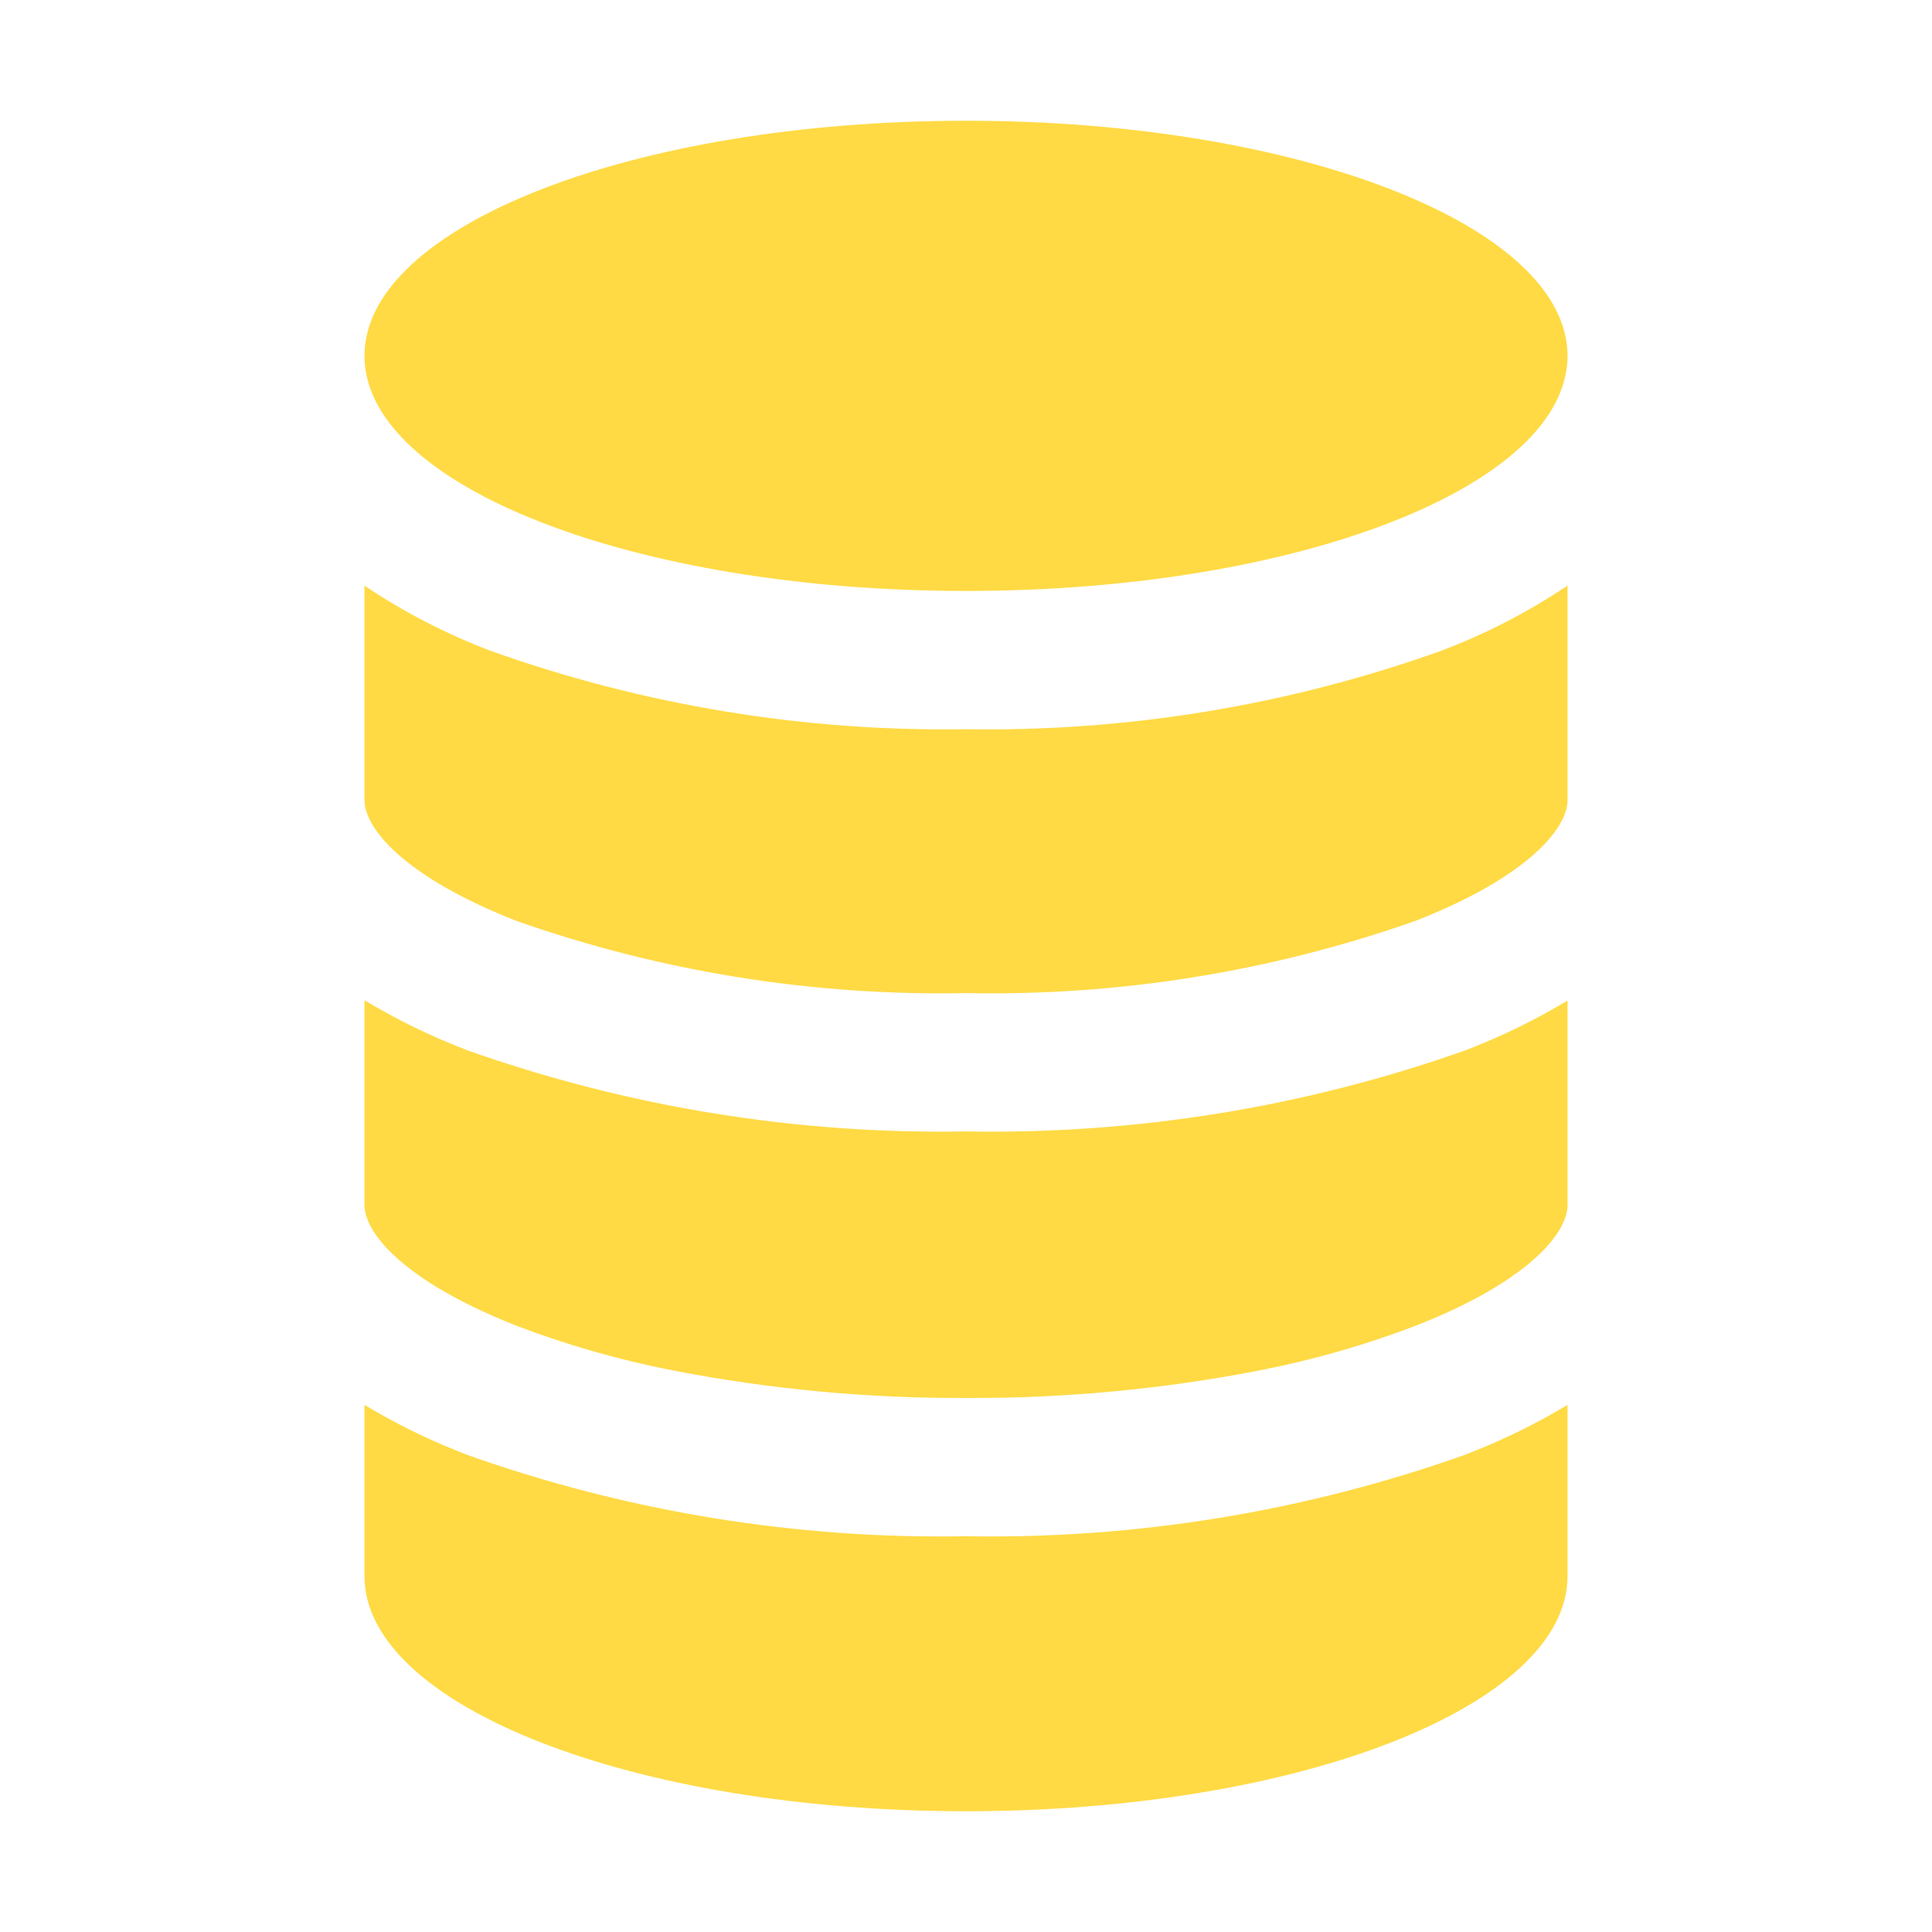
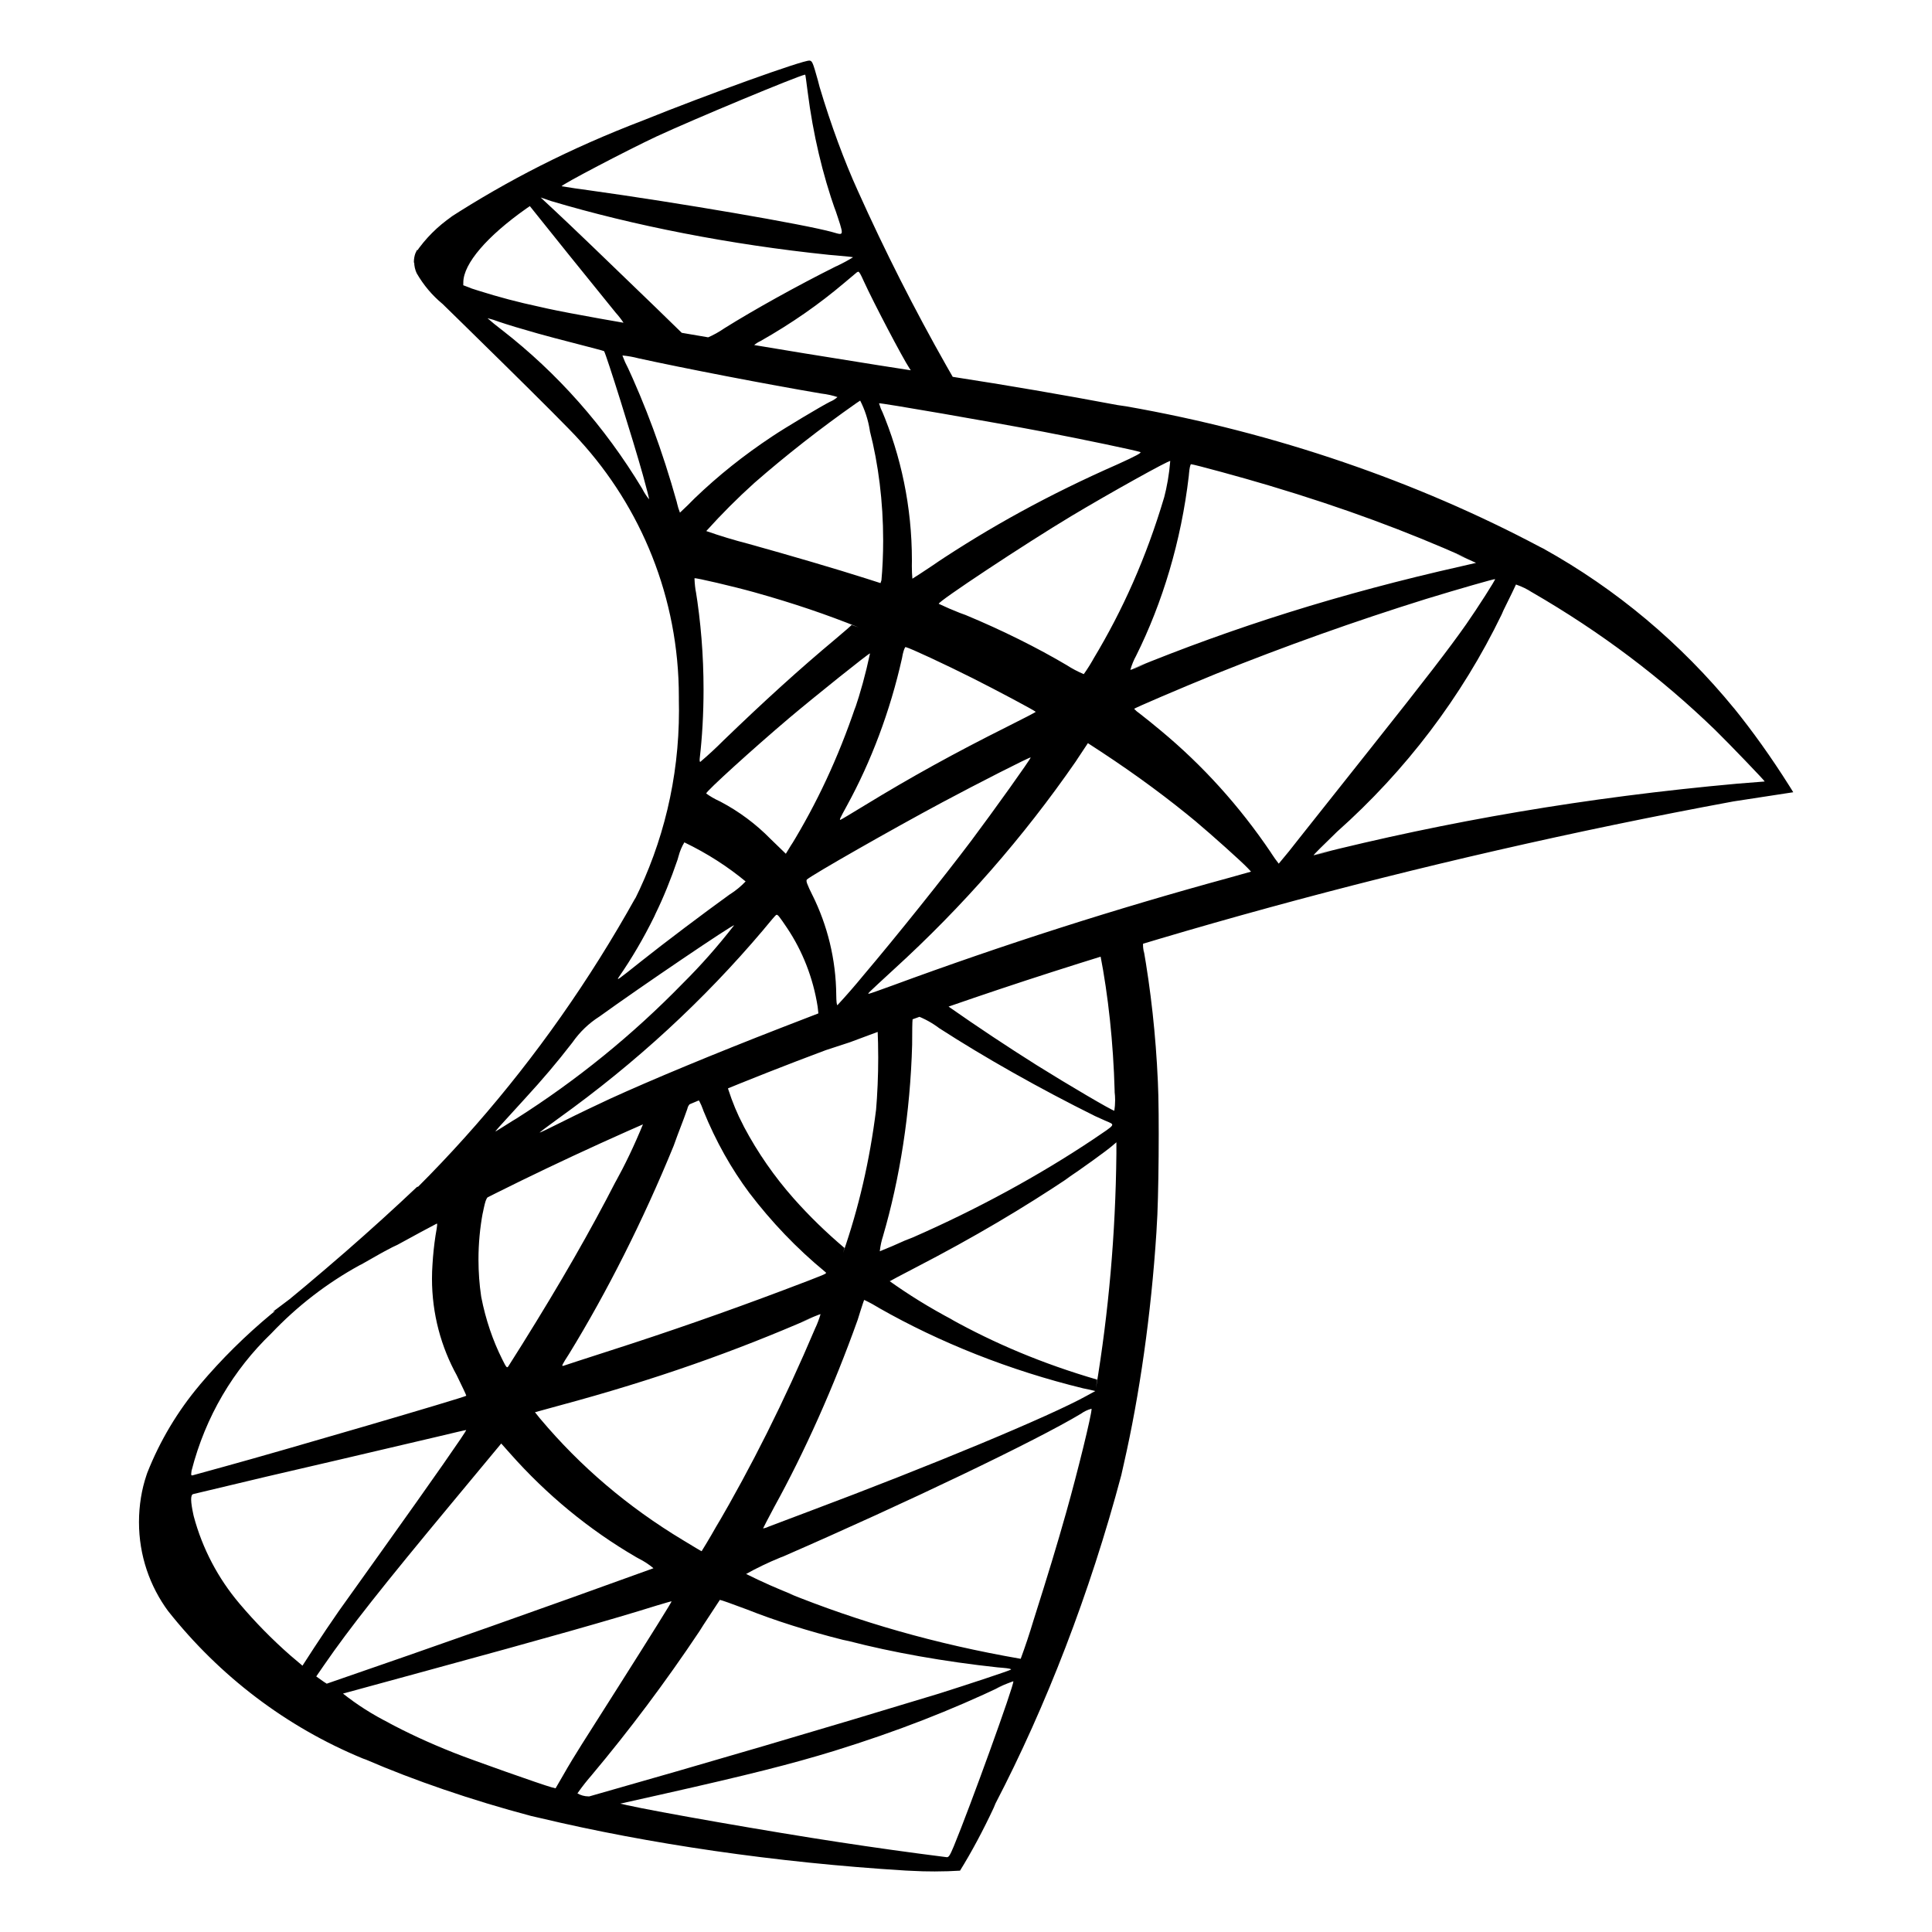
- <svg xmlns="http://www.w3.org/2000/svg" width="800px" height="800px" viewBox="0 0 32 32">
-   <path d="M8.562,15.256A21.159,21.159,0,0,0,16,16.449a21.159,21.159,0,0,0,7.438-1.194c1.864-.727,2.525-1.535,2.525-2V9.7a10.357,10.357,0,0,1-2.084,1.076A22.293,22.293,0,0,1,16,12.078a22.36,22.36,0,0,1-7.879-1.3A10.28,10.28,0,0,1,6.037,9.7v3.55C6.037,13.724,6.7,14.528,8.562,15.256Z" style="fill:#ffda44" />
-   <path d="M8.562,21.961a15.611,15.611,0,0,0,2.6.741A24.9,24.9,0,0,0,16,23.155a24.9,24.9,0,0,0,4.838-.452,15.614,15.614,0,0,0,2.6-.741c1.864-.727,2.525-1.535,2.525-2v-3.39a10.706,10.706,0,0,1-1.692.825A23.49,23.49,0,0,1,16,18.74a23.49,23.49,0,0,1-8.271-1.348,10.829,10.829,0,0,1-1.692-.825V19.96C6.037,20.426,6.7,21.231,8.562,21.961Z" style="fill:#ffda44" />
-   <path d="M16,30c5.5,0,9.963-1.744,9.963-3.894V23.269a10.5,10.5,0,0,1-1.535.762l-.157.063A23.487,23.487,0,0,1,16,25.445a23.422,23.422,0,0,1-8.271-1.351c-.054-.02-.106-.043-.157-.063a10.5,10.5,0,0,1-1.535-.762v2.837C6.037,28.256,10.5,30,16,30Z" style="fill:#ffda44" />
-   <ellipse cx="16" cy="5.894" rx="9.963" ry="3.894" style="fill:#ffda44" />
+ <svg xmlns="http://www.w3.org/2000/svg" fill="#000000" width="800px" height="800px" viewBox="0 0 32 32" version="1.1">
+   <path d="M16.776 27.848h0.008c0.019 0.047-0.719 2.087-0.987 2.734-0.061 0.145-0.082 0.181-0.115 0.179q-0.897-0.113-1.791-0.25c-1.132-0.172-3.028-0.504-3.506-0.612l-0.111-0.025 0.679-0.152c1.455-0.327 2.153-0.504 2.862-0.721 1.059-0.328 1.944-0.677 2.797-1.083l-0.125 0.054c0.076-0.039 0.173-0.080 0.271-0.116l0.020-0.006zM11.124 26.522c0.006 0.006-0.316 0.522-0.882 1.415-0.24 0.376-0.511 0.806-0.604 0.952-0.094 0.147-0.23 0.372-0.302 0.5l-0.134 0.231-0.067-0.017c-0.162-0.044-1.311-0.45-1.613-0.57-0.429-0.17-0.777-0.333-1.114-0.514l0.057 0.028c-0.299-0.149-0.555-0.314-0.793-0.503l0.009 0.007 1.381-0.377c1.989-0.542 3.090-0.854 3.811-1.080 0.136-0.041 0.249-0.074 0.25-0.071zM11.926 26.5c0.004-0.004 0.206 0.067 0.452 0.16 0.447 0.178 1.009 0.357 1.584 0.501l0.099 0.021c0.713 0.185 1.579 0.34 2.463 0.435l0.083 0.007c0.1 0.008 0.152 0.020 0.137 0.030-0.031 0.020-0.7 0.242-1.191 0.397q-2.889 0.879-5.793 1.703c-0.003 0-0.007 0-0.011 0-0.068 0-0.132-0.019-0.187-0.051l0.002 0.001c0.080-0.115 0.16-0.215 0.244-0.311l-0.003 0.003c0.613-0.73 1.22-1.538 1.781-2.379l0.063-0.1q0.137-0.21 0.275-0.419zM8.302 23.909l0.146 0.164c0.605 0.684 1.308 1.264 2.092 1.72l0.040 0.022c0.093 0.047 0.173 0.1 0.245 0.161l-0.002-0.001q-2.698 0.978-5.411 1.912-0.046-0.028-0.090-0.060l-0.084-0.060 0.131-0.19c0.425-0.616 0.96-1.293 2.131-2.702zM7.721 23.687c0.011 0.011-0.567 0.838-1.375 1.969l-0.734 1.028c-0.121 0.174-0.306 0.447-0.411 0.61l-0.191 0.295-0.202-0.171c-0.305-0.268-0.581-0.55-0.836-0.851l-0.010-0.012c-0.346-0.409-0.609-0.901-0.753-1.441l-0.006-0.026c-0.047-0.217-0.050-0.327-0.004-0.341q1.207-0.291 2.417-0.569l1.625-0.381c0.261-0.063 0.477-0.113 0.48-0.111zM18.077 23.333l0.003 0.004c0 0.1-0.229 1.035-0.42 1.712-0.16 0.566-0.295 1.010-0.544 1.796q-0.095 0.318-0.21 0.63c-1.418-0.246-2.677-0.611-3.875-1.096l0.126 0.045q-0.407-0.159-0.799-0.354c0.163-0.092 0.363-0.189 0.569-0.273l0.038-0.014c2.068-0.901 4.21-1.928 4.942-2.369 0.048-0.035 0.104-0.062 0.165-0.079l0.004-0.001zM13.591 21.767c-0.025 0.084-0.052 0.154-0.083 0.222l0.004-0.011c-0.538 1.267-1.066 2.309-1.651 3.314l0.075-0.14q-0.15 0.275-0.315 0.541c-0.006 0-0.142-0.082-0.305-0.181-0.921-0.554-1.705-1.225-2.363-2.007l-0.012-0.014-0.080-0.1 0.415-0.114c1.572-0.423 2.898-0.894 4.176-1.452l-0.19 0.074c0.178-0.075 0.325-0.136 0.327-0.132zM14.313 21.53c0.099 0.047 0.179 0.092 0.257 0.14l-0.011-0.006c1.001 0.57 2.161 1.034 3.385 1.332l0.093 0.019 0.105 0.025-0.144 0.079c-0.602 0.335-2.588 1.161-4.616 1.921q-0.321 0.12-0.641 0.242c-0.030 0.015-0.064 0.027-0.1 0.033l-0.002 0c0-0.005 0.084-0.165 0.186-0.357 0.501-0.908 0.983-1.983 1.381-3.098l0.049-0.157c0.029-0.091 0.055-0.169 0.059-0.172zM7.229 20.261c0.019 0 0.014 0.035-0.015 0.201q-0.037 0.242-0.051 0.487c-0.005 0.069-0.008 0.149-0.008 0.229 0 0.585 0.151 1.135 0.416 1.612l-0.009-0.017c0.092 0.187 0.165 0.342 0.161 0.345-0.034 0.029-3.037 0.907-3.981 1.166l-0.544 0.15c-0.034 0.010-0.036 0.003-0.025-0.075 0.231-0.9 0.694-1.671 1.32-2.273l0.002-0.002c0.426-0.449 0.918-0.83 1.462-1.128l0.031-0.015q0.614-0.352 1.24-0.681zM18.491 18.92v0.192c-0.014 1.331-0.129 2.624-0.339 3.885l0.020-0.146c-0.907-0.265-1.694-0.598-2.432-1.008l0.060 0.030c-0.412-0.217-0.759-0.434-1.090-0.671l0.028 0.019c0.004-0.005 0.192-0.104 0.417-0.221 0.984-0.509 1.797-0.993 2.58-1.517l-0.096 0.060c0.277-0.185 0.694-0.486 0.786-0.567zM10.658 18.602c-0.156 0.381-0.305 0.689-0.47 0.988l0.025-0.050c-0.439 0.857-0.924 1.701-1.566 2.73l-0.227 0.36c-0.023 0.034-0.033 0.023-0.102-0.117-0.153-0.304-0.274-0.656-0.346-1.026l-0.004-0.026c-0.027-0.18-0.043-0.388-0.043-0.599 0-0.267 0.025-0.527 0.072-0.78l-0.004 0.026c0.059-0.284 0.056-0.277 0.19-0.345 0.577-0.296 2.457-1.177 2.475-1.161zM11.568 18.227l0.012 0.005c0.025 0.046 0.048 0.1 0.068 0.156l0.002 0.008c0.21 0.515 0.462 0.96 0.764 1.366l-0.012-0.016c0.378 0.497 0.795 0.932 1.258 1.314l0.013 0.011c0.029 0.025 0.037 0.020-0.702 0.3q-1.421 0.536-2.867 1c-0.409 0.132-0.755 0.244-0.769 0.25-0.041 0.014-0.029-0.011 0.091-0.197 0.625-1.019 1.226-2.208 1.732-3.446l0.061-0.168c0.077-0.2 0.152-0.4 0.166-0.445 0.010-0.054 0.048-0.098 0.099-0.115l0.001-0c0.024-0.013 0.051-0.020 0.081-0.021h0zM14.536 17.057c0.006 0.137 0.010 0.299 0.010 0.46 0 0.302-0.013 0.602-0.038 0.898l0.003-0.039c-0.107 0.858-0.29 1.635-0.547 2.376l0.024-0.081c-0.306-0.259-0.582-0.528-0.838-0.816l-0.007-0.008c-0.314-0.355-0.592-0.753-0.82-1.183l-0.016-0.033c-0.092-0.173-0.177-0.377-0.245-0.589l-0.008-0.027c0.070-0.050 2.463-0.975 2.481-0.959zM15.165 16.816c0.15 0.056 0.28 0.129 0.397 0.218l-0.004-0.003c0.753 0.486 1.653 0.995 2.582 1.456l0.167 0.075c0.17 0.075 0.189 0.045-0.2 0.309-0.892 0.596-1.917 1.156-2.991 1.626l-0.13 0.051q-0.205 0.094-0.414 0.177c0.010-0.093 0.029-0.178 0.056-0.259l-0.003 0.009c0.278-0.949 0.452-2.043 0.483-3.174l0-0.018c0.002-0.452 0.002-0.455 0.046-0.466h0.008zM18.224 15.813c0.131 0.671 0.216 1.455 0.238 2.255l0 0.020c0.005 0.041 0.008 0.088 0.008 0.136 0 0.061-0.005 0.121-0.014 0.179l0.001-0.006c-0.035 0-0.769-0.431-1.29-0.757q-0.738-0.465-1.452-0.965c-0.044-0.035-0.039-0.036 0.332-0.164 0.631-0.217 2.129-0.697 2.177-0.697zM19.599 15.007l-6.008 1.959-5.223 2.307-1.462 0.387q-0.559 0.529-1.185 1.075c-0.462 0.401-0.895 0.765-1.225 1.027-0.436 0.362-0.826 0.749-1.18 1.167l-0.011 0.014c-0.359 0.426-0.656 0.919-0.867 1.455l-0.012 0.036c-0.079 0.232-0.124 0.499-0.124 0.777 0 0.553 0.18 1.064 0.485 1.477l-0.005-0.007c0.853 1.079 1.957 1.921 3.227 2.445l0.053 0.019c0.788 0.341 1.749 0.672 2.738 0.934l0.149 0.034c1.786 0.425 3.893 0.737 6.048 0.869l0.108 0.005c0.113 0.007 0.244 0.010 0.377 0.010 0.148 0 0.294-0.005 0.439-0.014l-0.020 0.001c0.188-0.303 0.384-0.668 0.559-1.044l0.028-0.068c0.836-1.607 1.563-3.48 2.084-5.438l0.044-0.196c0.257-1.126 0.45-2.463 0.538-3.828l0.004-0.077c0.034-0.442 0.046-1.916 0.020-2.417-0.035-0.783-0.117-1.516-0.244-2.234l0.015 0.102c-0.011-0.041-0.017-0.088-0.017-0.136 0-0.018 0.001-0.036 0.003-0.053l-0 0.002c0.017-0.012 0.074-0.031 0.812-0.246zM14.214 4.5c0.019 0.001 0.040 0.040 0.096 0.164 0.155 0.34 0.637 1.26 0.754 1.437 0.037 0.059 0.1 0.062-0.541-0.041-1.537-0.247-2.036-0.331-2.036-0.341 0.030-0.026 0.064-0.049 0.101-0.066l0.003-0.001c0.524-0.297 0.977-0.614 1.396-0.969l-0.013 0.011 0.219-0.184zM8.776 3.414l0.639 0.797c0.352 0.437 0.705 0.873 0.782 0.967 0.047 0.052 0.092 0.109 0.132 0.17l0.003 0.005c-0.017 0.014-0.925-0.162-1.406-0.274q-0.508-0.108-1.003-0.265l-0.25-0.080 0.001-0.061c0.004-0.306 0.39-0.759 1.045-1.22zM8.955 3.271l0.176 0.060c1.353 0.403 2.955 0.72 4.601 0.89l0.116 0.010c0.15 0.013 0.277 0.026 0.281 0.030-0.078 0.049-0.171 0.099-0.268 0.145l-0.017 0.007c-0.644 0.322-1.353 0.716-1.844 1.023-0.085 0.059-0.181 0.113-0.283 0.157l-0.011 0.004q-0.107-0.015-0.212-0.034l-0.18-0.029-0.456-0.444c-0.801-0.775-1.426-1.375-1.668-1.6zM13.331 1.237h0.006c0.004 0.004 0.021 0.131 0.040 0.281 0.091 0.715 0.246 1.362 0.463 1.979l-0.020-0.067c0.167 0.5 0.17 0.471-0.030 0.415-0.462-0.129-2.539-0.485-4.041-0.694q-0.224-0.029-0.446-0.066c-0.019-0.019 1.083-0.596 1.572-0.825 0.626-0.29 2.333-1 2.457-1.023zM13.407 1.004c-0.1-0.012-1.713 0.569-2.749 0.988-1.215 0.464-2.258 0.999-3.234 1.63l0.067-0.041c-0.242 0.166-0.445 0.369-0.605 0.604l-0.005 0.008c-0.017 0.045-0.026 0.097-0.026 0.151 0 0.001 0 0.002 0 0.003v-0l0.61 0.575 1.447 0.462 3.448 0.617 3.94 0.677 0.040-0.337-0.035-0.006-0.519-0.083-0.106-0.185q-0.803-1.417-1.471-2.905c-0.223-0.49-0.448-1.098-0.634-1.722l-0.028-0.108c-0.085-0.304-0.094-0.322-0.14-0.329zM12.159 15.326c-0.275 0.353-0.553 0.667-0.85 0.962l-0.001 0.001c-0.829 0.851-1.753 1.602-2.757 2.239l-0.062 0.037c-0.135 0.086-0.257 0.162-0.275 0.172-0.029 0.017 0.010-0.027 0.482-0.542 0.297-0.324 0.525-0.592 0.785-0.928 0.121-0.174 0.272-0.318 0.446-0.429l0.006-0.004c0.671-0.485 2.208-1.526 2.226-1.508zM12.863 15.152c0.021-0.004 0.050 0.035 0.174 0.219 0.252 0.376 0.431 0.823 0.506 1.304l0.002 0.019 0.010 0.091-0.621 0.24c-1.112 0.432-2.138 0.858-2.832 1.175-0.194 0.090-0.535 0.252-0.759 0.365s-0.406 0.2-0.406 0.195 0.14-0.111 0.312-0.235c1.29-0.925 2.411-1.962 3.392-3.121l0.022-0.027c0.094-0.115 0.18-0.215 0.191-0.222l0.008-0.002zM11.335 13.952c0.387 0.187 0.72 0.403 1.023 0.654l-0.008-0.007c-0.077 0.081-0.163 0.152-0.257 0.212l-0.006 0.003c-0.431 0.311-1.087 0.805-1.466 1.107-0.4 0.319-0.414 0.329-0.369 0.259 0.208-0.3 0.41-0.643 0.586-1.002l0.021-0.047c0.125-0.254 0.253-0.568 0.363-0.891l0.017-0.059c0.023-0.087 0.056-0.163 0.098-0.232l-0.002 0.004zM17.071 12.546c0.011 0.011-0.615 0.887-0.986 1.382-0.445 0.591-1.237 1.581-1.782 2.224q-0.209 0.255-0.432 0.496c-0.012 0.004-0.019-0.062-0.020-0.166-0.005-0.596-0.147-1.157-0.395-1.657l0.010 0.022c-0.104-0.21-0.121-0.26-0.1-0.28 0.085-0.077 1.408-0.832 2.242-1.278 0.574-0.307 1.453-0.755 1.463-0.743zM18.019 12.309l0.221 0.144c0.597 0.393 1.109 0.773 1.598 1.179l-0.030-0.024c0.257 0.215 0.756 0.662 0.858 0.77l0.055 0.059-0.367 0.103q-2.818 0.769-5.561 1.779c-0.209 0.076-0.387 0.14-0.4 0.14-0.026 0-0.052 0.024 0.416-0.407 1.136-1.036 2.14-2.184 3.006-3.435l0.044-0.067zM14.41 10.824c-0.076 0.354-0.158 0.647-0.255 0.933l0.017-0.059c-0.293 0.865-0.646 1.612-1.072 2.309l0.028-0.050-0.112 0.184-0.254-0.246c-0.241-0.246-0.52-0.454-0.827-0.616l-0.018-0.009c-0.084-0.038-0.156-0.081-0.224-0.13l0.004 0.002c0-0.037 0.775-0.741 1.372-1.247 0.429-0.362 1.33-1.083 1.34-1.072zM15.004 10.719c0.064 0.012 0.654 0.287 1.098 0.51 0.406 0.204 1.022 0.532 1.053 0.561 0.004 0.004-0.212 0.116-0.482 0.251-0.854 0.427-1.585 0.83-2.347 1.296-0.219 0.134-0.4 0.242-0.406 0.242-0.019 0-0.012-0.016 0.11-0.239 0.395-0.721 0.713-1.557 0.91-2.438l0.012-0.064c0.018-0.077 0.037-0.125 0.051-0.121zM25.111 9.682c0.099 0.034 0.184 0.076 0.263 0.128l-0.004-0.003c1.152 0.666 2.147 1.421 3.038 2.283l-0.004-0.004c0.242 0.237 0.834 0.854 0.825 0.858l-0.454 0.036c-2.513 0.227-4.799 0.622-7.020 1.182l0.309-0.066c-0.16 0.037-0.297 0.070-0.307 0.070-0.009 0 0.166-0.175 0.389-0.39 1.136-1.011 2.063-2.229 2.726-3.598l0.030-0.069c0.11-0.222 0.204-0.416 0.207-0.427h0.003zM24.764 9.591c0.009 0.010-0.292 0.481-0.48 0.75-0.275 0.392-0.671 0.907-1.576 2.046l-1.192 1.502q-0.163 0.212-0.336 0.416c-0.042-0.053-0.084-0.112-0.124-0.174l-0.005-0.009c-0.525-0.777-1.132-1.445-1.821-2.018l-0.016-0.013q-0.166-0.139-0.337-0.272c-0.035-0.024-0.065-0.049-0.092-0.078l-0-0c0-0.012 0.771-0.342 1.36-0.582q1.71-0.687 3.471-1.237c0.552-0.169 1.14-0.337 1.148-0.33zM11.505 9.578c0.012-0.012 0.642 0.135 0.986 0.231 0.668 0.187 1.205 0.372 1.729 0.582l-0.115-0.040c0 0.005-0.121 0.111-0.269 0.235-0.594 0.496-1.167 1.016-1.853 1.678q-0.185 0.186-0.385 0.356c-0.009 0-0.012-0.029-0.008-0.062 0.040-0.341 0.063-0.736 0.063-1.136 0-0.566-0.045-1.122-0.133-1.663l0.008 0.059c-0.013-0.070-0.022-0.152-0.025-0.235l-0-0.003zM19.728 7.689c0.041 0 0.869 0.225 1.296 0.354 1.245 0.372 2.271 0.756 3.265 1.198l-0.172-0.068 0.331 0.15-0.234 0.054c-2.031 0.457-3.779 1.013-5.459 1.701l0.226-0.082c-0.134 0.055-0.25 0.1-0.259 0.1 0.025-0.088 0.057-0.165 0.097-0.237l-0.003 0.006c0.438-0.879 0.748-1.902 0.874-2.981l0.004-0.044c0.007-0.084 0.022-0.151 0.034-0.151zM19.383 7.635c-0.018 0.223-0.054 0.427-0.106 0.625l0.006-0.025c-0.297 0.999-0.686 1.869-1.171 2.675l0.029-0.052c-0.064 0.119-0.127 0.22-0.196 0.316l0.006-0.008c-0.106-0.045-0.196-0.093-0.281-0.148l0.007 0.004c-0.493-0.292-1.078-0.584-1.685-0.836l-0.096-0.035q-0.176-0.069-0.347-0.15c-0.030-0.027 1.428-0.993 2.202-1.457 0.619-0.371 1.615-0.926 1.632-0.908zM14.559 6.68c0.014-0.013 1.879 0.31 2.727 0.472 0.632 0.121 1.546 0.312 1.601 0.336 0.027 0.010-0.067 0.062-0.371 0.2-1.147 0.504-2.124 1.044-3.045 1.66l0.071-0.045c-0.232 0.155-0.426 0.282-0.43 0.282-0.006-0.063-0.009-0.136-0.009-0.209 0-0.027 0-0.055 0.001-0.082l-0 0.004c0-0.005 0-0.011 0-0.018 0-0.885-0.18-1.727-0.504-2.494l0.016 0.042c-0.021-0.042-0.040-0.092-0.055-0.144l-0.001-0.006zM14.247 6.635c0.075 0.146 0.132 0.316 0.16 0.495l0.001 0.010c0.14 0.544 0.22 1.168 0.22 1.811 0 0.232-0.010 0.462-0.031 0.689l0.002-0.029-0.015 0.047-0.234-0.075c-0.485-0.155-1.275-0.387-1.952-0.575q-0.354-0.091-0.7-0.212c0.256-0.284 0.518-0.546 0.793-0.794l0.009-0.008c0.519-0.453 1.088-0.899 1.68-1.314l0.066-0.044zM10.314 5.888c0.091 0.009 0.174 0.024 0.255 0.045l-0.011-0.002c0.774 0.17 2.156 0.437 3.043 0.587 0.101 0.012 0.192 0.032 0.28 0.062l-0.010-0.003c-0.035 0.031-0.075 0.057-0.12 0.076l-0.003 0.001c-0.149 0.075-0.752 0.436-0.953 0.571-0.482 0.319-0.903 0.657-1.29 1.029l0.003-0.003q-0.12 0.123-0.246 0.24c-0.019-0.047-0.037-0.105-0.050-0.163l-0.001-0.008c-0.244-0.87-0.521-1.608-0.851-2.316l0.039 0.093q-0.049-0.101-0.089-0.206zM8.077 5.271c0.068 0.016 0.126 0.035 0.181 0.056l-0.010-0.003c0.17 0.058 0.395 0.125 0.657 0.199 0.182 0.050 0.384 0.105 0.599 0.159 0.272 0.070 0.499 0.13 0.501 0.134 0.030 0.034 0.489 1.497 0.645 2.058 0.060 0.215 0.105 0.394 0.101 0.397-0.041-0.051-0.079-0.108-0.11-0.169l-0.003-0.006c-0.626-1.039-1.406-1.916-2.321-2.628l-0.021-0.016q-0.113-0.086-0.22-0.18zM6.908 4.135c-0.030 0.059-0.048 0.128-0.048 0.202 0 0.070 0.016 0.136 0.044 0.194l-0.001-0.003c0.114 0.197 0.256 0.364 0.422 0.502l0.003 0.002s2.018 1.969 2.266 2.254c1.023 1.118 1.65 2.613 1.65 4.254 0 0.021-0 0.043-0 0.064l0-0.003c0.001 0.050 0.002 0.109 0.002 0.168 0 1.128-0.265 2.193-0.736 3.138l0.018-0.041c-1.527 2.742-3.544 5.030-5.954 6.82l-0.057 0.040 0.45-0.15c0.456-0.317 0.985-0.635 1.533-0.919l0.081-0.038c2.067-1.14 4.539-2.27 7.096-3.225l0.4-0.131c4.265-1.603 9.372-3.016 14.634-3.989l0.991-0.152-0.062-0.1c-0.31-0.491-0.61-0.909-0.933-1.309l0.020 0.026c-0.886-1.084-1.955-1.981-3.165-2.653l-0.056-0.028c-2.024-1.075-4.373-1.893-6.854-2.328l-0.144-0.021q-1.365-0.257-2.738-0.469-2.456-0.377-4.904-0.8c-0.531-0.094-1.325-0.226-1.851-0.34-0.488-0.104-0.891-0.215-1.284-0.346l0.083 0.024c-0.335-0.131-0.806-0.259-0.907-0.643z" />
</svg>
